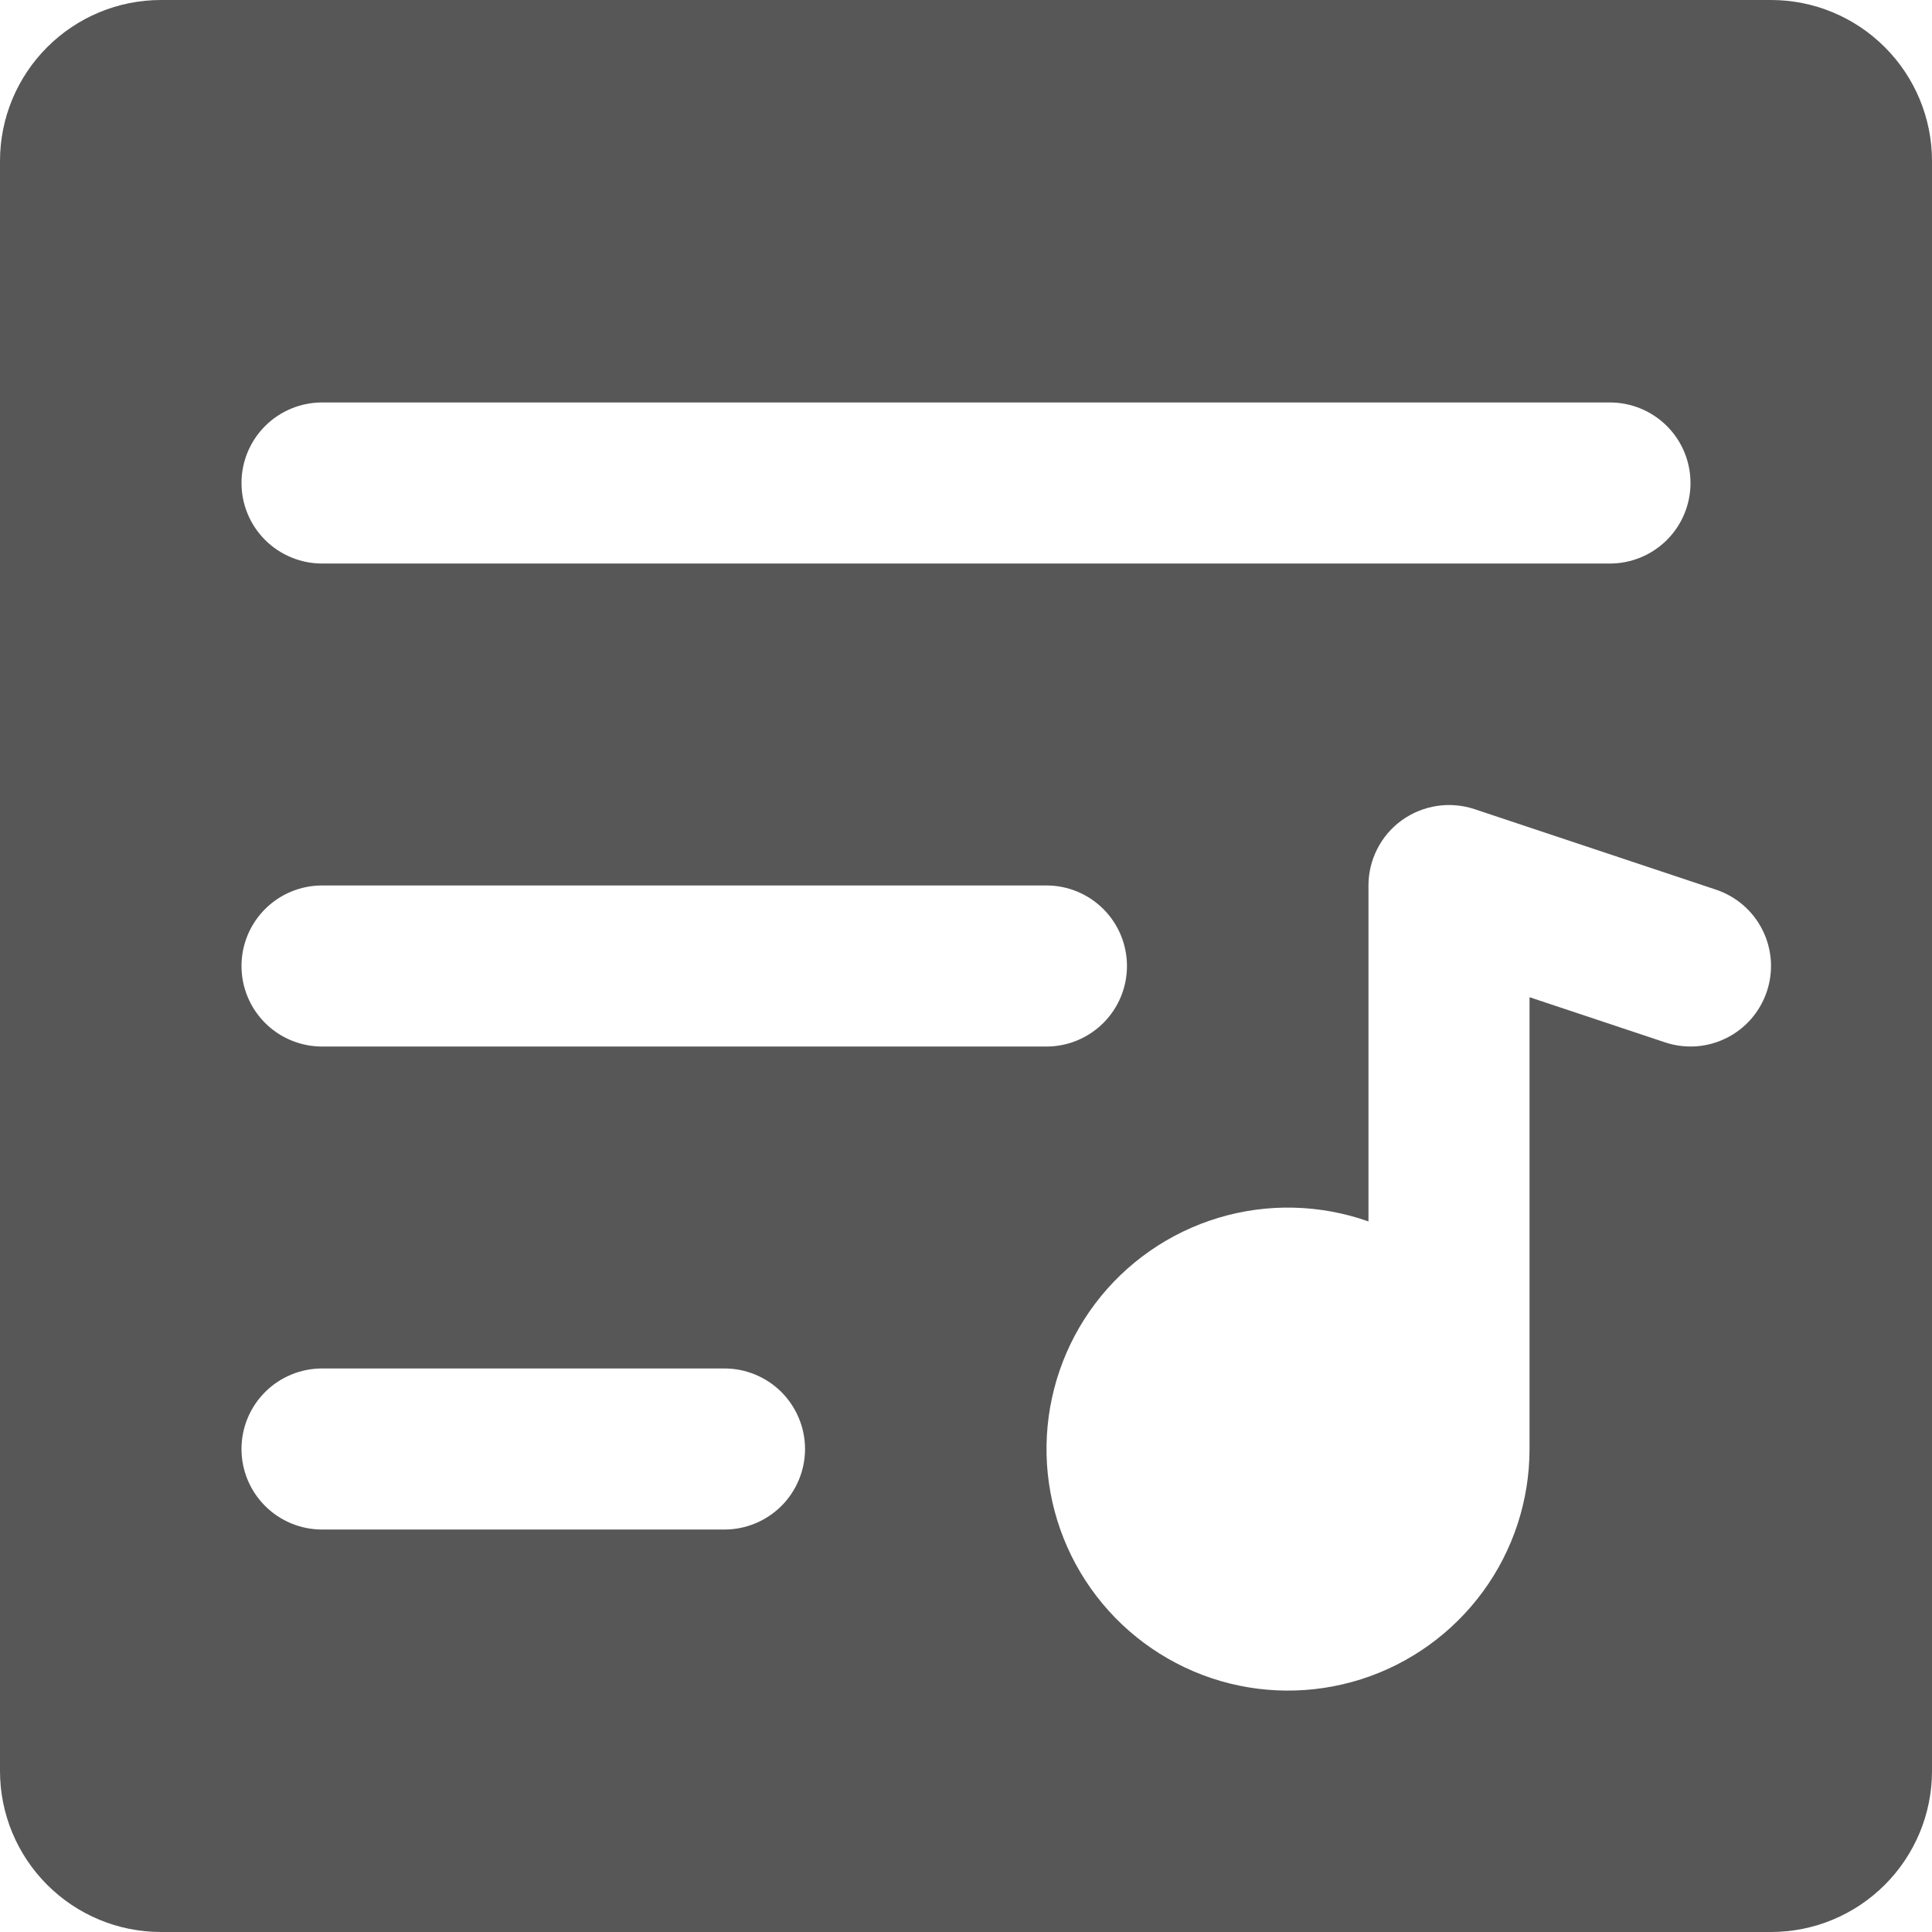
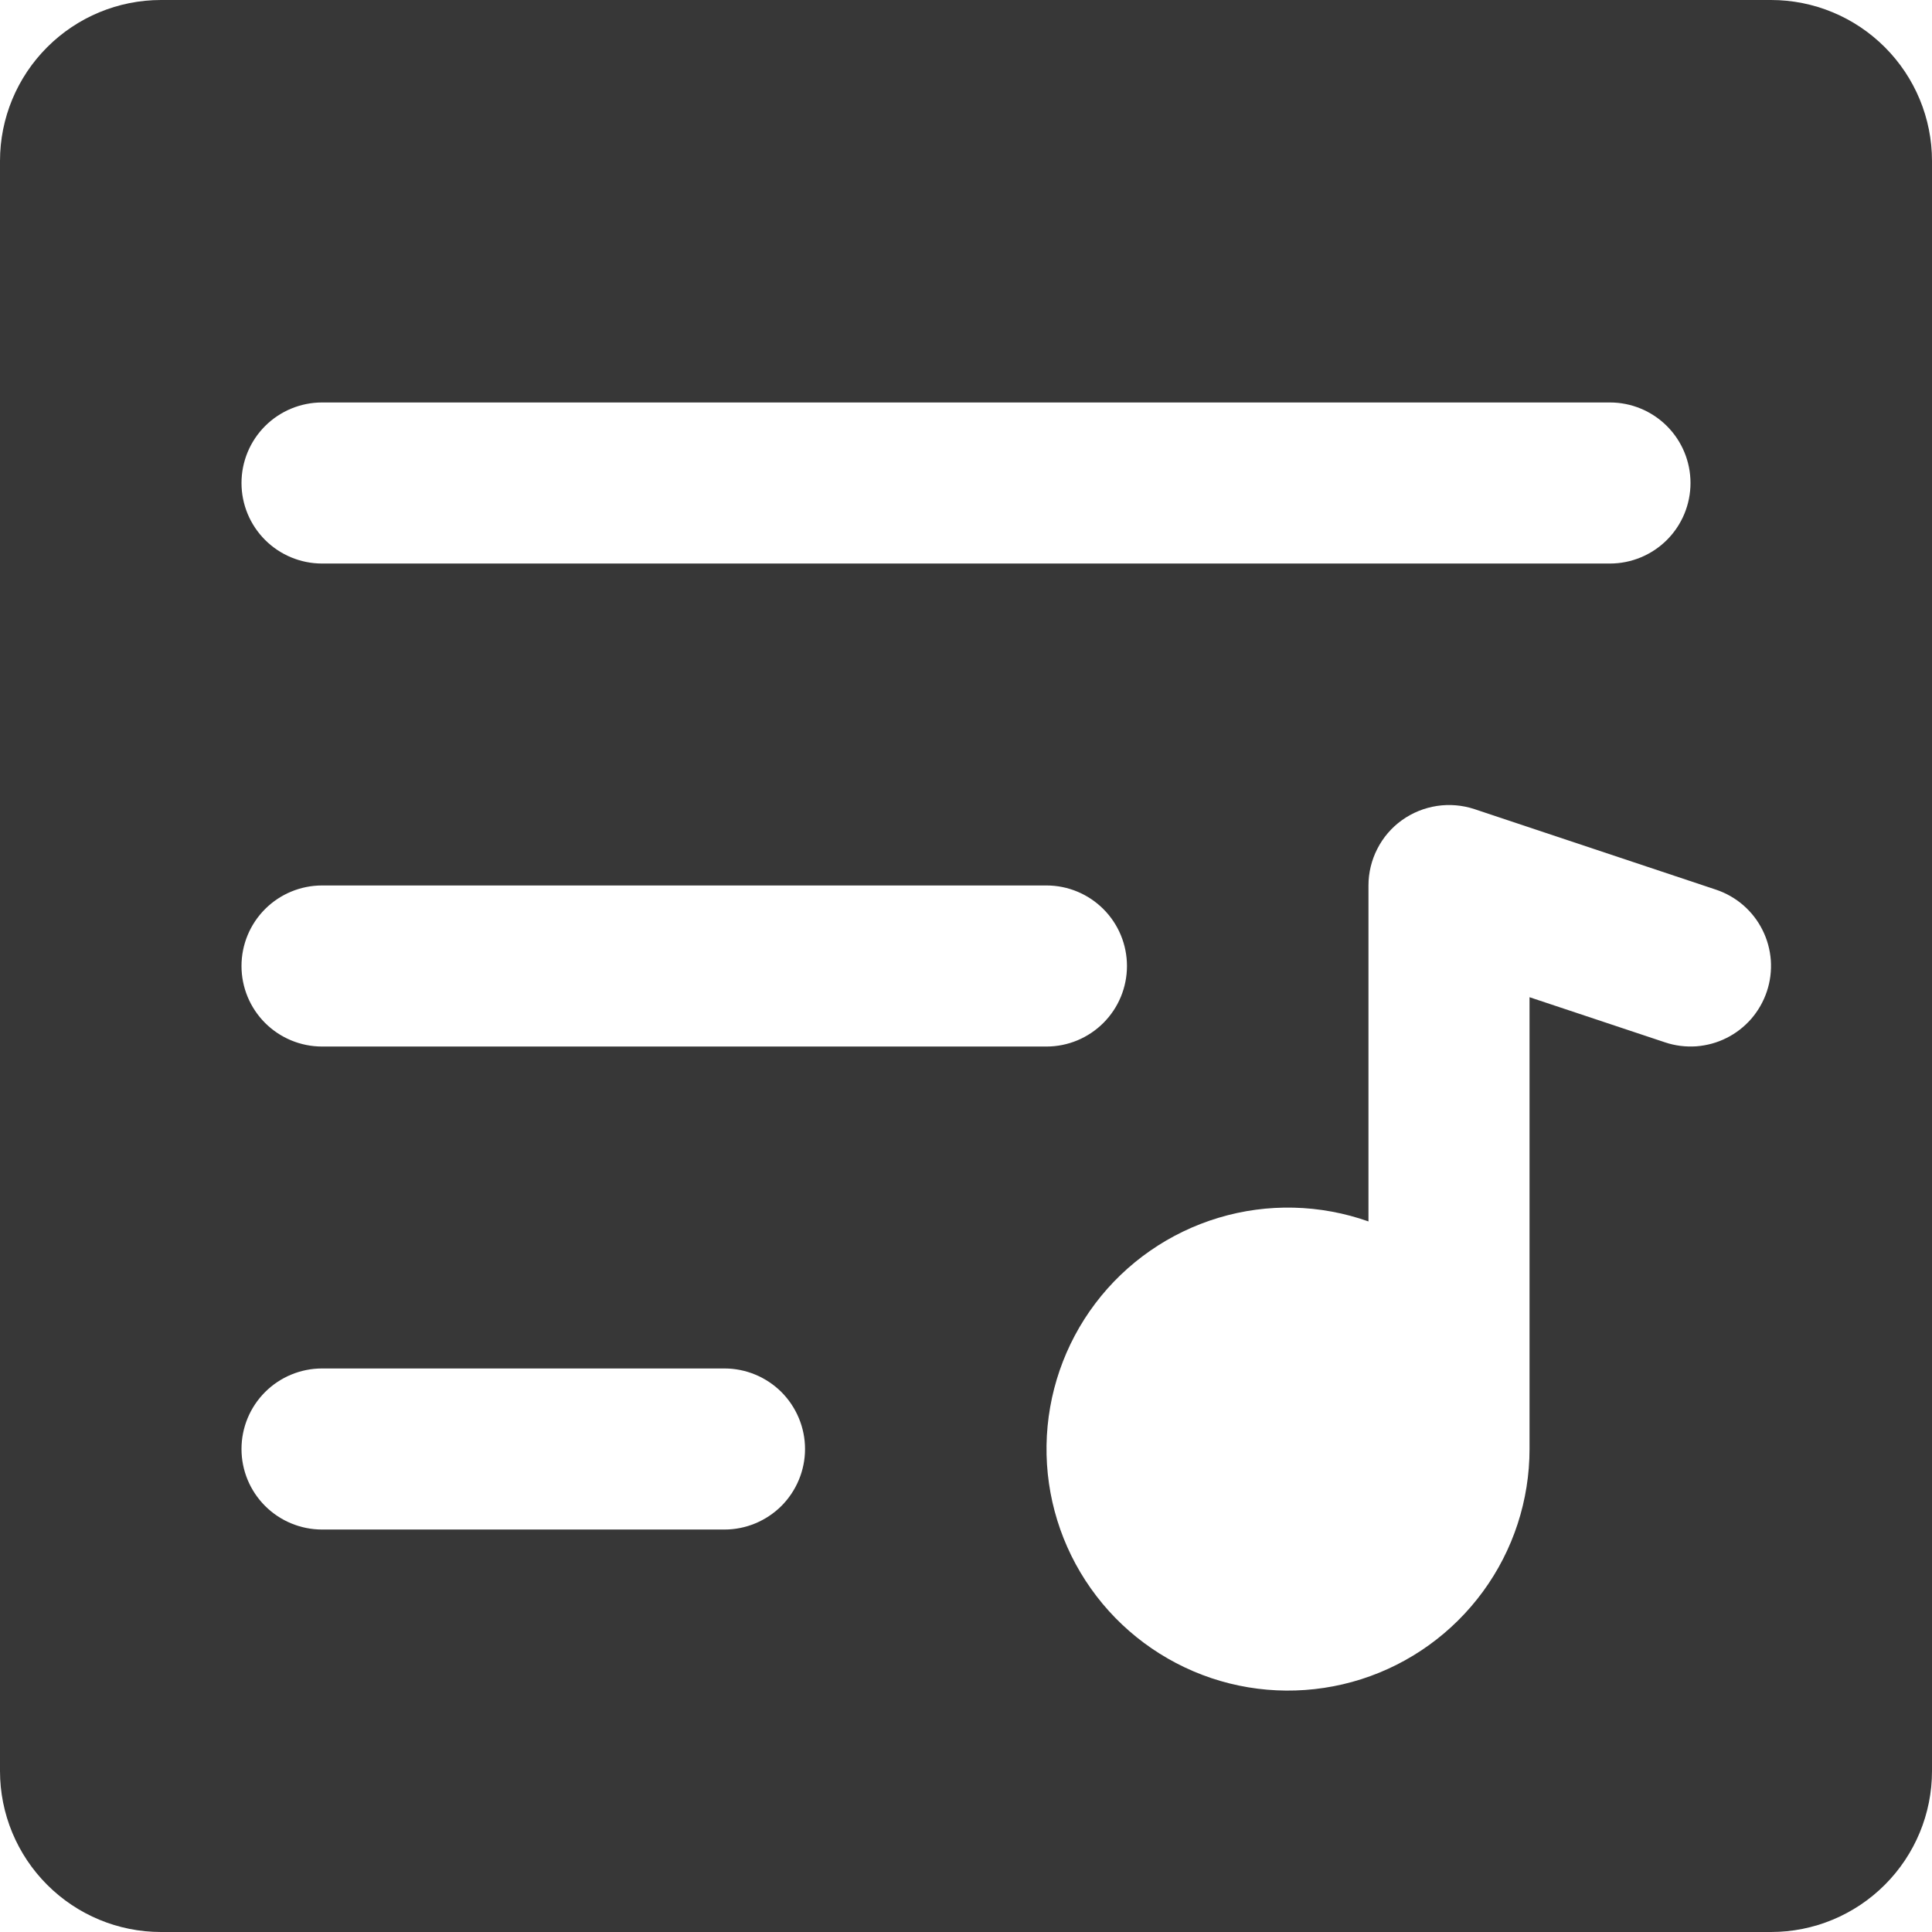
<svg xmlns="http://www.w3.org/2000/svg" width="19" height="19" viewBox="0 0 19 19" fill="none">
-   <path d="M17.417 0H1.583C1.163 0 0.761 0.167 0.464 0.464C0.167 0.761 0 1.163 0 1.583V17.417C0 17.837 0.167 18.239 0.464 18.536C0.761 18.833 1.163 19 1.583 19H17.417C17.837 19 18.239 18.833 18.536 18.536C18.833 18.239 19 17.837 19 17.417V1.583C19 1.163 18.833 0.761 18.536 0.464C18.239 0.167 17.837 0 17.417 0ZM3.167 3.958H15.833C16.043 3.958 16.245 4.042 16.393 4.19C16.542 4.339 16.625 4.54 16.625 4.75C16.625 4.96 16.542 5.161 16.393 5.31C16.245 5.458 16.043 5.542 15.833 5.542H3.167C2.957 5.542 2.755 5.458 2.607 5.31C2.458 5.161 2.375 4.96 2.375 4.75C2.375 4.54 2.458 4.339 2.607 4.19C2.755 4.042 2.957 3.958 3.167 3.958ZM3.167 8.708H10.292C10.502 8.708 10.703 8.792 10.851 8.94C11 9.089 11.083 9.29 11.083 9.5C11.083 9.71 11 9.911 10.851 10.06C10.703 10.208 10.502 10.292 10.292 10.292H3.167C2.957 10.292 2.755 10.208 2.607 10.06C2.458 9.911 2.375 9.71 2.375 9.5C2.375 9.29 2.458 9.089 2.607 8.94C2.755 8.792 2.957 8.708 3.167 8.708ZM7.125 15.042H3.167C2.957 15.042 2.755 14.958 2.607 14.81C2.458 14.661 2.375 14.46 2.375 14.25C2.375 14.04 2.458 13.839 2.607 13.69C2.755 13.542 2.957 13.458 3.167 13.458H7.125C7.335 13.458 7.536 13.542 7.685 13.69C7.833 13.839 7.917 14.04 7.917 14.25C7.917 14.46 7.833 14.661 7.685 14.81C7.536 14.958 7.335 15.042 7.125 15.042ZM17.376 9.75C17.343 9.849 17.291 9.94 17.223 10.019C17.155 10.097 17.072 10.162 16.979 10.208C16.886 10.255 16.785 10.282 16.681 10.29C16.577 10.297 16.473 10.284 16.375 10.251L15.042 9.807V14.25C15.042 14.754 14.882 15.245 14.584 15.652C14.286 16.059 13.867 16.361 13.387 16.514C12.906 16.667 12.389 16.663 11.912 16.503C11.434 16.342 11.019 16.034 10.728 15.622C10.437 15.211 10.284 14.717 10.292 14.213C10.3 13.709 10.468 13.22 10.772 12.818C11.076 12.416 11.501 12.121 11.984 11.976C12.466 11.831 12.983 11.844 13.458 12.012V8.708C13.458 8.583 13.488 8.459 13.545 8.348C13.602 8.236 13.685 8.139 13.787 8.066C13.889 7.993 14.007 7.945 14.131 7.926C14.255 7.907 14.381 7.918 14.5 7.957L16.875 8.749C16.974 8.782 17.065 8.834 17.144 8.902C17.222 8.97 17.287 9.053 17.333 9.146C17.38 9.239 17.407 9.34 17.415 9.444C17.422 9.548 17.409 9.652 17.376 9.75Z" fill="#575757" />
+   <path d="M17.417 0H1.583C1.163 0 0.761 0.167 0.464 0.464C0.167 0.761 0 1.163 0 1.583V17.417C0 17.837 0.167 18.239 0.464 18.536C0.761 18.833 1.163 19 1.583 19H17.417C17.837 19 18.239 18.833 18.536 18.536C18.833 18.239 19 17.837 19 17.417V1.583C19 1.163 18.833 0.761 18.536 0.464C18.239 0.167 17.837 0 17.417 0ZM3.167 3.958H15.833C16.043 3.958 16.245 4.042 16.393 4.19C16.542 4.339 16.625 4.54 16.625 4.75C16.625 4.96 16.542 5.161 16.393 5.31C16.245 5.458 16.043 5.542 15.833 5.542H3.167C2.957 5.542 2.755 5.458 2.607 5.31C2.458 5.161 2.375 4.96 2.375 4.75C2.375 4.54 2.458 4.339 2.607 4.19C2.755 4.042 2.957 3.958 3.167 3.958ZM3.167 8.708H10.292C10.502 8.708 10.703 8.792 10.851 8.94C11 9.089 11.083 9.29 11.083 9.5C11.083 9.71 11 9.911 10.851 10.06C10.703 10.208 10.502 10.292 10.292 10.292H3.167C2.957 10.292 2.755 10.208 2.607 10.06C2.458 9.911 2.375 9.71 2.375 9.5C2.375 9.29 2.458 9.089 2.607 8.94C2.755 8.792 2.957 8.708 3.167 8.708ZM7.125 15.042H3.167C2.957 15.042 2.755 14.958 2.607 14.81C2.458 14.661 2.375 14.46 2.375 14.25C2.375 14.04 2.458 13.839 2.607 13.69C2.755 13.542 2.957 13.458 3.167 13.458H7.125C7.335 13.458 7.536 13.542 7.685 13.69C7.833 13.839 7.917 14.04 7.917 14.25C7.917 14.46 7.833 14.661 7.685 14.81C7.536 14.958 7.335 15.042 7.125 15.042ZM17.376 9.75C17.343 9.849 17.291 9.94 17.223 10.019C17.155 10.097 17.072 10.162 16.979 10.208C16.886 10.255 16.785 10.282 16.681 10.29C16.577 10.297 16.473 10.284 16.375 10.251L15.042 9.807V14.25C15.042 14.754 14.882 15.245 14.584 15.652C14.286 16.059 13.867 16.361 13.387 16.514C12.906 16.667 12.389 16.663 11.912 16.503C11.434 16.342 11.019 16.034 10.728 15.622C10.437 15.211 10.284 14.717 10.292 14.213C10.3 13.709 10.468 13.22 10.772 12.818C11.076 12.416 11.501 12.121 11.984 11.976C12.466 11.831 12.983 11.844 13.458 12.012V8.708C13.458 8.583 13.488 8.459 13.545 8.348C13.602 8.236 13.685 8.139 13.787 8.066C13.889 7.993 14.007 7.945 14.131 7.926C14.255 7.907 14.381 7.918 14.5 7.957L16.875 8.749C16.974 8.782 17.065 8.834 17.144 8.902C17.222 8.97 17.287 9.053 17.333 9.146C17.38 9.239 17.407 9.34 17.415 9.444C17.422 9.548 17.409 9.652 17.376 9.75Z" fill="#373737" />
</svg>
